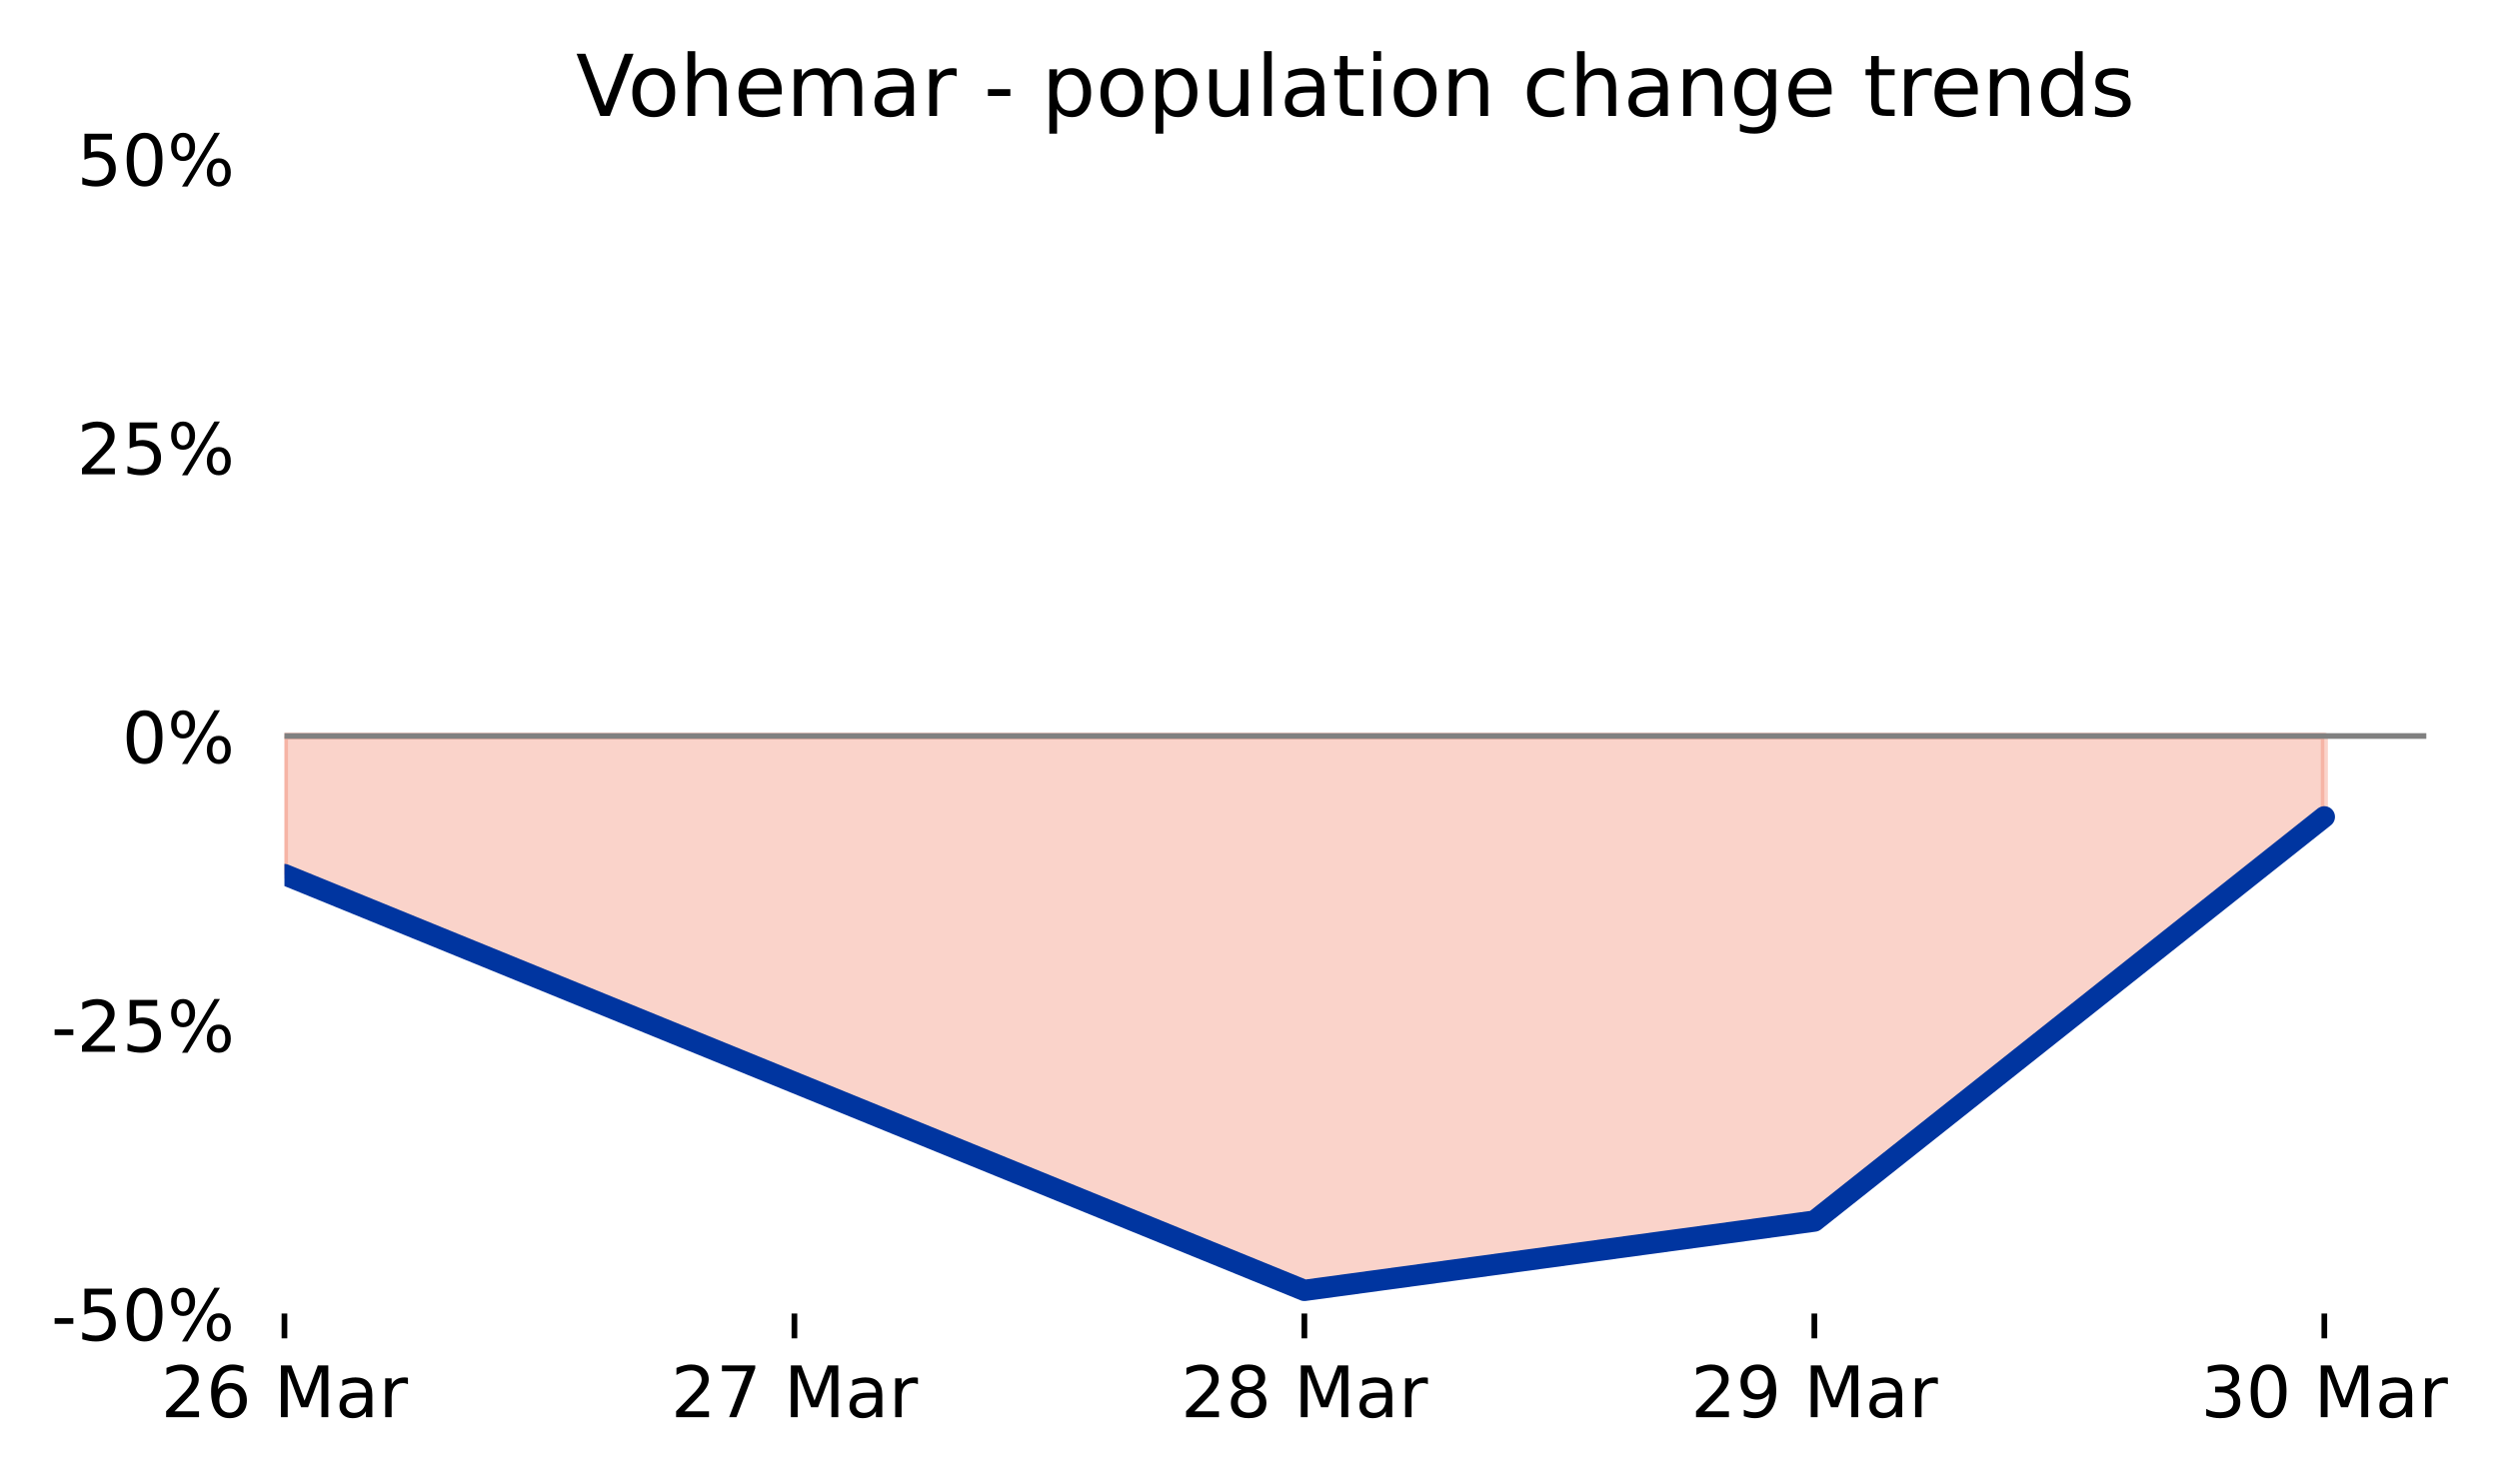
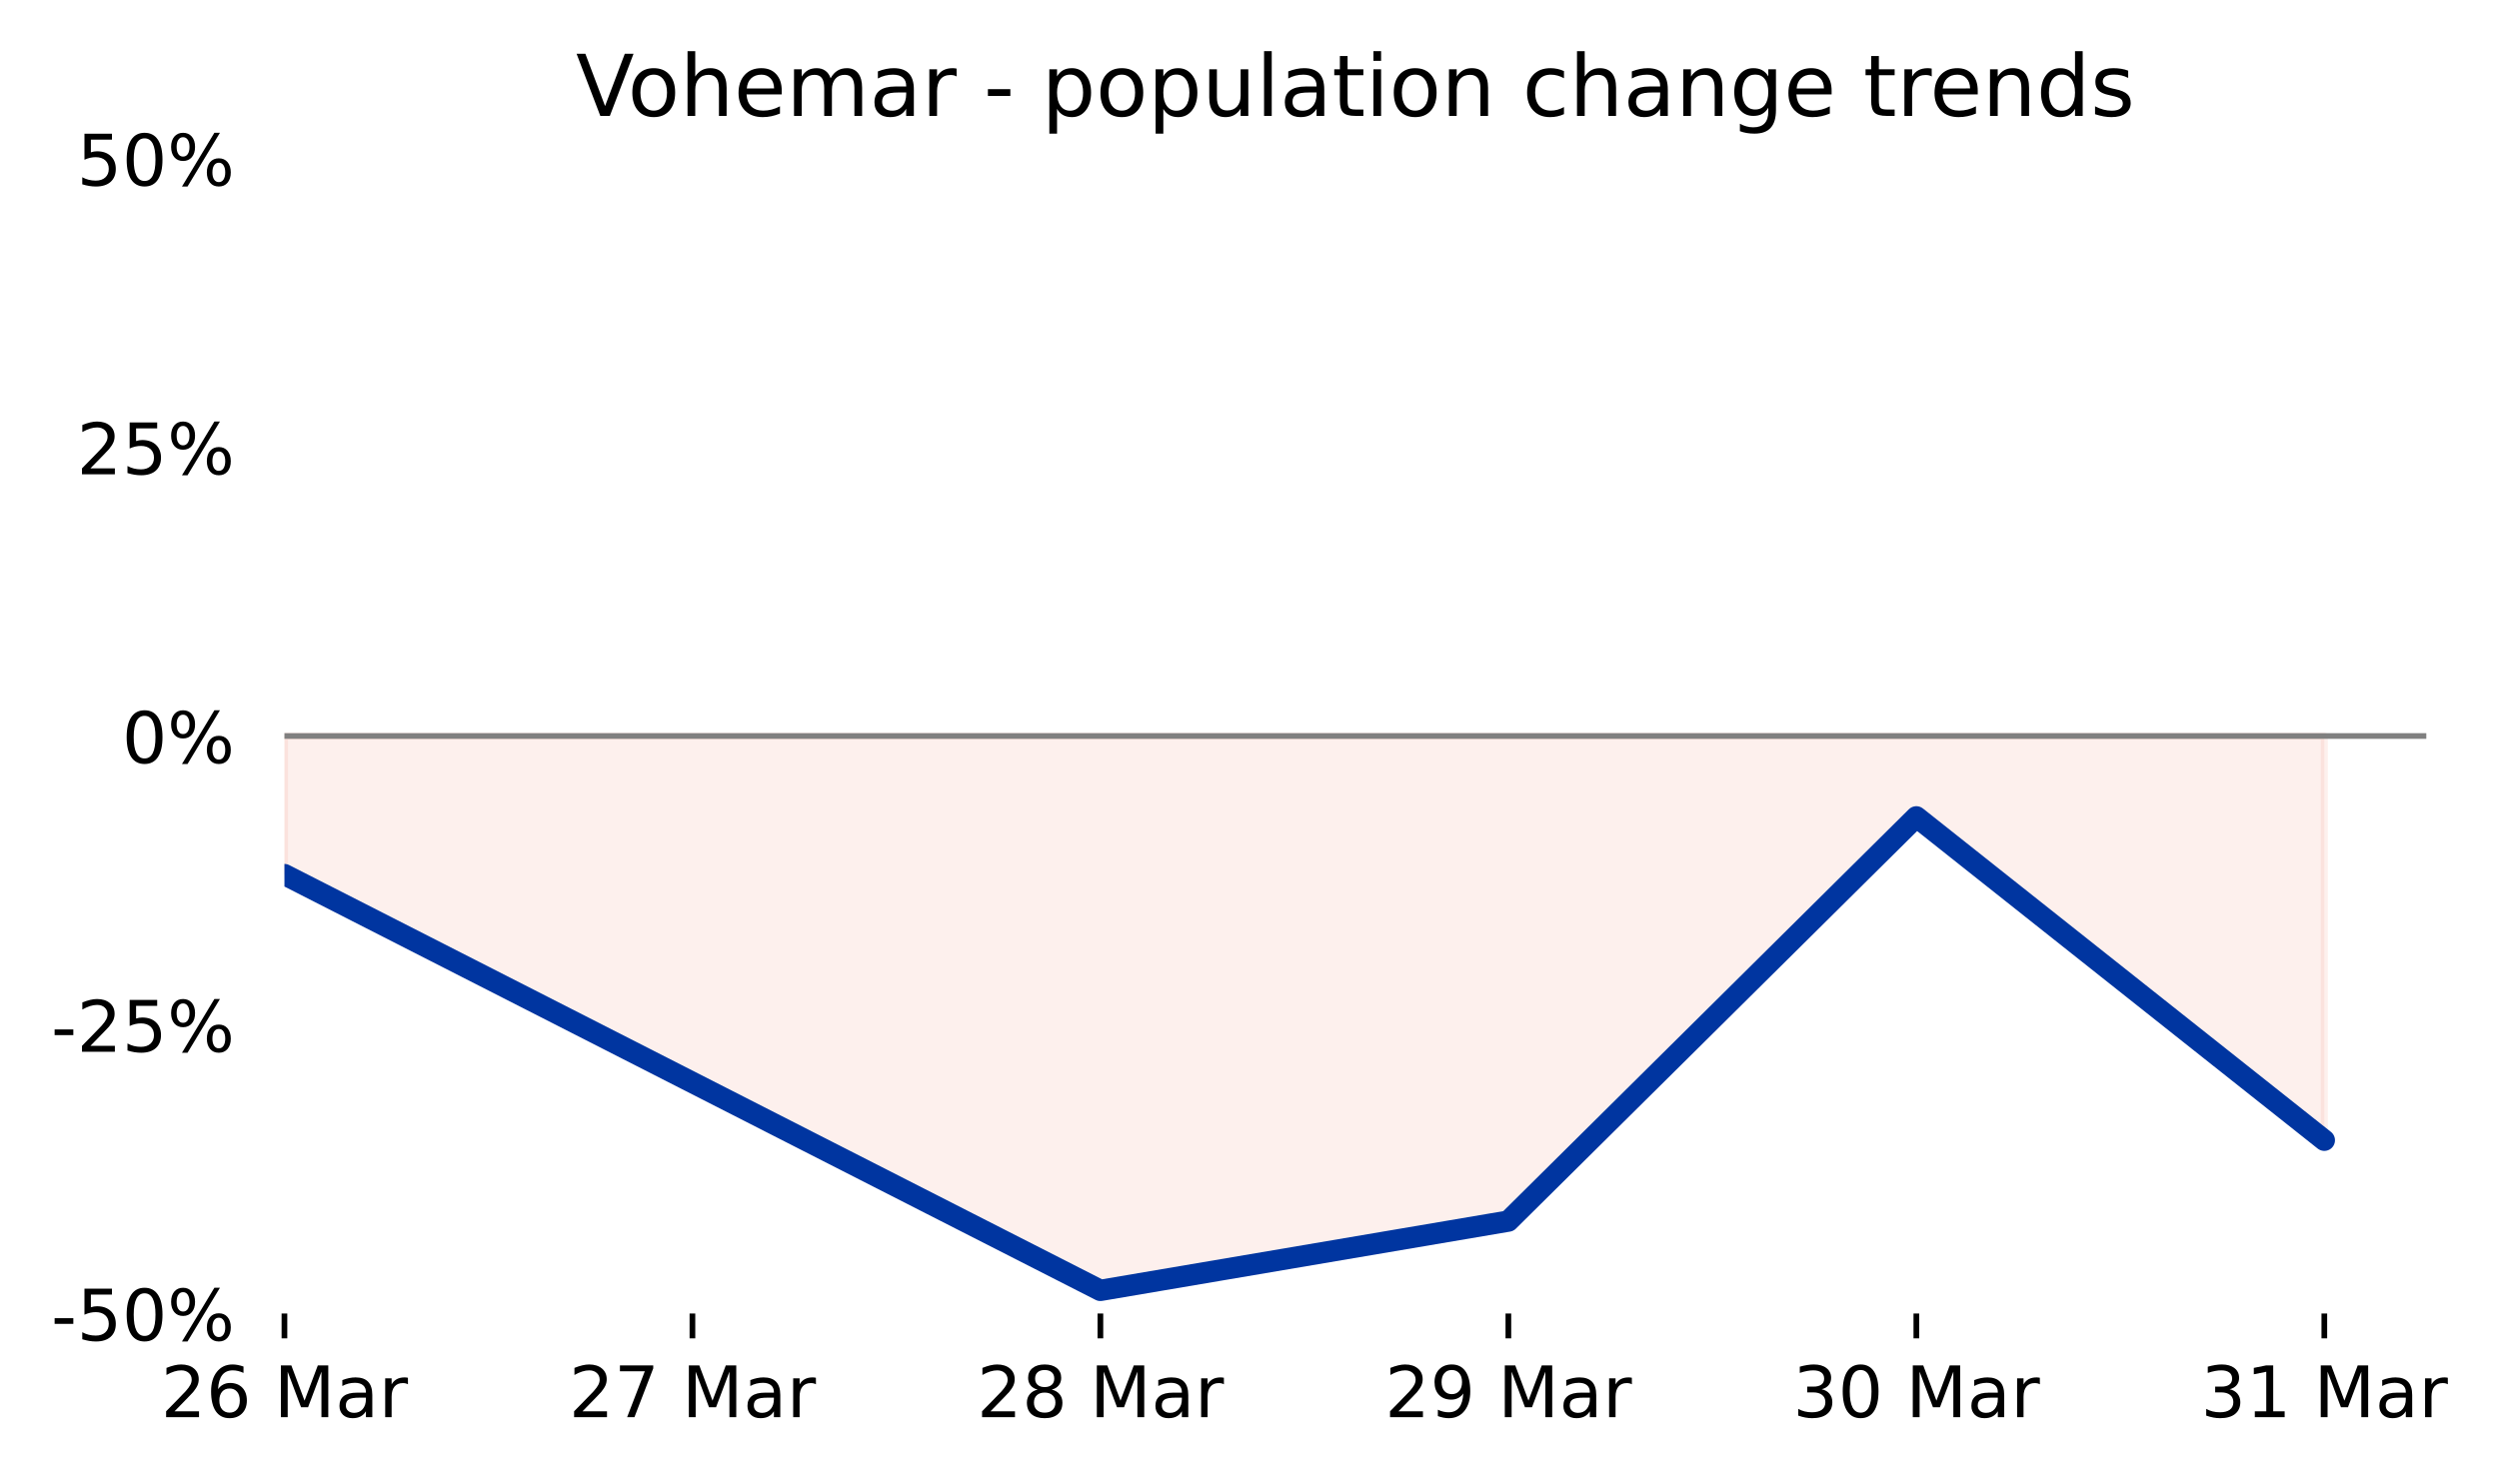
<svg xmlns="http://www.w3.org/2000/svg" xmlns:xlink="http://www.w3.org/1999/xlink" width="351.73pt" height="208.8pt" viewBox="0 0 351.73 208.8" version="1.1">
  <defs>
    <style type="text/css">*{stroke-linejoin: round; stroke-linecap: butt}</style>
  </defs>
  <g id="figure_1">
    <g id="patch_1">
      <path d="M 0 208.8  L 351.73 208.8  L 351.73 0  L 0 0  L 0 208.8  z " style="fill: none" />
    </g>
    <g id="axes_1">
      <g id="patch_2">
        <path d="M 40.034 184.922  L 341.501 184.922  L 341.501 22.318  L 40.034 22.318  L 40.034 184.922  z " style="fill: none; opacity: 0" />
      </g>
      <g id="PolyCollection_1" />
      <g id="PolyCollection_2">
        <defs>
-           <path id="mcb4d8093b5" d="M 40.034 -85.668  L 40.034 -85.668  L 183.59 -27.13  L 255.367 -36.886  L 327.145 -93.798  L 327.145 -93.798  L 327.145 -105.18  L 255.367 -105.18  L 183.59 -105.18  L 40.034 -105.18  z " style="stroke: #ed6b4d; stroke-opacity: 0.3" />
+           <path id="m016ef1b1bc" d="M 40.034 -85.668  L 40.034 -85.668  L 154.879 -27.13  L 212.301 -36.886  L 269.723 -93.798  L 327.145 -48.269  L 327.145 -48.269  L 327.145 -105.18  L 269.723 -105.18  L 212.301 -105.18  L 154.879 -105.18  L 40.034 -105.18  z " style="stroke: #ed6b4d; stroke-opacity: 0.1" />
        </defs>
-         <g clip-path="url(#p3735c52bdd)">
-           <use xlink:href="#mcb4d8093b5" x="0" y="208.8" style="fill: #ed6b4d; fill-opacity: 0.3; stroke: #ed6b4d; stroke-opacity: 0.3" />
+         <g clip-path="url(#pc98dc69c36)">
+           <use xlink:href="#m016ef1b1bc" x="0" y="208.8" style="fill: #ed6b4d; fill-opacity: 0.1; stroke: #ed6b4d; stroke-opacity: 0.1" />
        </g>
      </g>
      <g id="line2d_1">
-         <path d="M 40.034 103.62  L 341.501 103.62  " clip-path="url(#p3735c52bdd)" style="fill: none; stroke: #808080; stroke-width: 0.8; stroke-linecap: square" />
+         <path d="M 40.034 103.62  L 341.501 103.62  " clip-path="url(#pc98dc69c36)" style="fill: none; stroke: #808080; stroke-width: 0.8; stroke-linecap: square" />
      </g>
      <g id="matplotlib.axis_1">
        <g id="xtick_1">
          <g id="line2d_2">
            <defs>
-               <path id="mfc403b0324" d="M 0 0  L 0 3.5  " style="stroke: #000000; stroke-width: 0.8" />
+               <path id="m20c611648b" d="M 0 0  L 0 3.5  " style="stroke: #000000; stroke-width: 0.8" />
            </defs>
            <g>
-               <use xlink:href="#mfc403b0324" x="40.034" y="184.922" style="stroke: #000000; stroke-width: 0.8" />
+               <use xlink:href="#m20c611648b" x="40.034" y="184.922" style="stroke: #000000; stroke-width: 0.8" />
            </g>
          </g>
          <g id="text_1">
            <g transform="translate(22.64922 199.5203) scale(0.1 -0.1)">
              <defs>
                <path id="DejaVuSans-32" d="M 1228 531  L 3431 531  L 3431 0  L 469 0  L 469 531  Q 828 903 1448 1529  Q 2069 2156 2228 2338  Q 2531 2678 2651 2914  Q 2772 3150 2772 3378  Q 2772 3750 2511 3984  Q 2250 4219 1831 4219  Q 1534 4219 1204 4116  Q 875 4013 500 3803  L 500 4441  Q 881 4594 1212 4672  Q 1544 4750 1819 4750  Q 2544 4750 2975 4387  Q 3406 4025 3406 3419  Q 3406 3131 3298 2873  Q 3191 2616 2906 2266  Q 2828 2175 2409 1742  Q 1991 1309 1228 531  z " transform="scale(0.015625)" />
                <path id="DejaVuSans-36" d="M 2113 2584  Q 1688 2584 1439 2293  Q 1191 2003 1191 1497  Q 1191 994 1439 701  Q 1688 409 2113 409  Q 2538 409 2786 701  Q 3034 994 3034 1497  Q 3034 2003 2786 2293  Q 2538 2584 2113 2584  z M 3366 4563  L 3366 3988  Q 3128 4100 2886 4159  Q 2644 4219 2406 4219  Q 1781 4219 1451 3797  Q 1122 3375 1075 2522  Q 1259 2794 1537 2939  Q 1816 3084 2150 3084  Q 2853 3084 3261 2657  Q 3669 2231 3669 1497  Q 3669 778 3244 343  Q 2819 -91 2113 -91  Q 1303 -91 875 529  Q 447 1150 447 2328  Q 447 3434 972 4092  Q 1497 4750 2381 4750  Q 2619 4750 2861 4703  Q 3103 4656 3366 4563  z " transform="scale(0.015625)" />
                <path id="DejaVuSans-20" transform="scale(0.015625)" />
                <path id="DejaVuSans-4d" d="M 628 4666  L 1569 4666  L 2759 1491  L 3956 4666  L 4897 4666  L 4897 0  L 4281 0  L 4281 4097  L 3078 897  L 2444 897  L 1241 4097  L 1241 0  L 628 0  L 628 4666  z " transform="scale(0.015625)" />
                <path id="DejaVuSans-61" d="M 2194 1759  Q 1497 1759 1228 1600  Q 959 1441 959 1056  Q 959 750 1161 570  Q 1363 391 1709 391  Q 2188 391 2477 730  Q 2766 1069 2766 1631  L 2766 1759  L 2194 1759  z M 3341 1997  L 3341 0  L 2766 0  L 2766 531  Q 2569 213 2275 61  Q 1981 -91 1556 -91  Q 1019 -91 701 211  Q 384 513 384 1019  Q 384 1609 779 1909  Q 1175 2209 1959 2209  L 2766 2209  L 2766 2266  Q 2766 2663 2505 2880  Q 2244 3097 1772 3097  Q 1472 3097 1187 3025  Q 903 2953 641 2809  L 641 3341  Q 956 3463 1253 3523  Q 1550 3584 1831 3584  Q 2591 3584 2966 3190  Q 3341 2797 3341 1997  z " transform="scale(0.015625)" />
                <path id="DejaVuSans-72" d="M 2631 2963  Q 2534 3019 2420 3045  Q 2306 3072 2169 3072  Q 1681 3072 1420 2755  Q 1159 2438 1159 1844  L 1159 0  L 581 0  L 581 3500  L 1159 3500  L 1159 2956  Q 1341 3275 1631 3429  Q 1922 3584 2338 3584  Q 2397 3584 2469 3576  Q 2541 3569 2628 3553  L 2631 2963  z " transform="scale(0.015625)" />
              </defs>
              <use xlink:href="#DejaVuSans-32" />
              <use xlink:href="#DejaVuSans-36" x="63.623" />
              <use xlink:href="#DejaVuSans-20" x="127.246" />
              <use xlink:href="#DejaVuSans-4d" x="159.033" />
              <use xlink:href="#DejaVuSans-61" x="245.312" />
              <use xlink:href="#DejaVuSans-72" x="306.592" />
            </g>
          </g>
        </g>
        <g id="xtick_2">
          <g id="line2d_3">
            <g>
-               <use xlink:href="#mfc403b0324" x="111.812" y="184.922" style="stroke: #000000; stroke-width: 0.8" />
+               <use xlink:href="#m20c611648b" x="97.457" y="184.922" style="stroke: #000000; stroke-width: 0.8" />
            </g>
          </g>
          <g id="text_2">
-             <g transform="translate(94.42688 199.5203) scale(0.1 -0.1)">
+             <g transform="translate(80.07135 199.5203) scale(0.1 -0.1)">
              <defs>
                <path id="DejaVuSans-37" d="M 525 4666  L 3525 4666  L 3525 4397  L 1831 0  L 1172 0  L 2766 4134  L 525 4134  L 525 4666  z " transform="scale(0.015625)" />
              </defs>
              <use xlink:href="#DejaVuSans-32" />
              <use xlink:href="#DejaVuSans-37" x="63.623" />
              <use xlink:href="#DejaVuSans-20" x="127.246" />
              <use xlink:href="#DejaVuSans-4d" x="159.033" />
              <use xlink:href="#DejaVuSans-61" x="245.312" />
              <use xlink:href="#DejaVuSans-72" x="306.592" />
            </g>
          </g>
        </g>
        <g id="xtick_3">
          <g id="line2d_4">
            <g>
-               <use xlink:href="#mfc403b0324" x="183.59" y="184.922" style="stroke: #000000; stroke-width: 0.8" />
+               <use xlink:href="#m20c611648b" x="154.879" y="184.922" style="stroke: #000000; stroke-width: 0.8" />
            </g>
          </g>
          <g id="text_3">
-             <g transform="translate(166.2045 199.5203) scale(0.1 -0.1)">
+             <g transform="translate(137.4935 199.5203) scale(0.1 -0.1)">
              <defs>
                <path id="DejaVuSans-38" d="M 2034 2216  Q 1584 2216 1326 1975  Q 1069 1734 1069 1313  Q 1069 891 1326 650  Q 1584 409 2034 409  Q 2484 409 2743 651  Q 3003 894 3003 1313  Q 3003 1734 2745 1975  Q 2488 2216 2034 2216  z M 1403 2484  Q 997 2584 770 2862  Q 544 3141 544 3541  Q 544 4100 942 4425  Q 1341 4750 2034 4750  Q 2731 4750 3128 4425  Q 3525 4100 3525 3541  Q 3525 3141 3298 2862  Q 3072 2584 2669 2484  Q 3125 2378 3379 2068  Q 3634 1759 3634 1313  Q 3634 634 3220 271  Q 2806 -91 2034 -91  Q 1263 -91 848 271  Q 434 634 434 1313  Q 434 1759 690 2068  Q 947 2378 1403 2484  z M 1172 3481  Q 1172 3119 1398 2916  Q 1625 2713 2034 2713  Q 2441 2713 2670 2916  Q 2900 3119 2900 3481  Q 2900 3844 2670 4047  Q 2441 4250 2034 4250  Q 1625 4250 1398 4047  Q 1172 3844 1172 3481  z " transform="scale(0.015625)" />
              </defs>
              <use xlink:href="#DejaVuSans-32" />
              <use xlink:href="#DejaVuSans-38" x="63.623" />
              <use xlink:href="#DejaVuSans-20" x="127.246" />
              <use xlink:href="#DejaVuSans-4d" x="159.033" />
              <use xlink:href="#DejaVuSans-61" x="245.312" />
              <use xlink:href="#DejaVuSans-72" x="306.592" />
            </g>
          </g>
        </g>
        <g id="xtick_4">
          <g id="line2d_5">
            <g>
-               <use xlink:href="#mfc403b0324" x="255.367" y="184.922" style="stroke: #000000; stroke-width: 0.8" />
+               <use xlink:href="#m20c611648b" x="212.301" y="184.922" style="stroke: #000000; stroke-width: 0.8" />
            </g>
          </g>
          <g id="text_4">
-             <g transform="translate(237.9822 199.5203) scale(0.1 -0.1)">
+             <g transform="translate(194.9156 199.5203) scale(0.1 -0.1)">
              <defs>
                <path id="DejaVuSans-39" d="M 703 97  L 703 672  Q 941 559 1184 500  Q 1428 441 1663 441  Q 2288 441 2617 861  Q 2947 1281 2994 2138  Q 2813 1869 2534 1725  Q 2256 1581 1919 1581  Q 1219 1581 811 2004  Q 403 2428 403 3163  Q 403 3881 828 4315  Q 1253 4750 1959 4750  Q 2769 4750 3195 4129  Q 3622 3509 3622 2328  Q 3622 1225 3098 567  Q 2575 -91 1691 -91  Q 1453 -91 1209 -44  Q 966 3 703 97  z M 1959 2075  Q 2384 2075 2632 2365  Q 2881 2656 2881 3163  Q 2881 3666 2632 3958  Q 2384 4250 1959 4250  Q 1534 4250 1286 3958  Q 1038 3666 1038 3163  Q 1038 2656 1286 2365  Q 1534 2075 1959 2075  z " transform="scale(0.015625)" />
              </defs>
              <use xlink:href="#DejaVuSans-32" />
              <use xlink:href="#DejaVuSans-39" x="63.623" />
              <use xlink:href="#DejaVuSans-20" x="127.246" />
              <use xlink:href="#DejaVuSans-4d" x="159.033" />
              <use xlink:href="#DejaVuSans-61" x="245.312" />
              <use xlink:href="#DejaVuSans-72" x="306.592" />
            </g>
          </g>
        </g>
        <g id="xtick_5">
          <g id="line2d_6">
            <g>
-               <use xlink:href="#mfc403b0324" x="327.145" y="184.922" style="stroke: #000000; stroke-width: 0.8" />
+               <use xlink:href="#m20c611648b" x="269.723" y="184.922" style="stroke: #000000; stroke-width: 0.8" />
            </g>
          </g>
          <g id="text_5">
-             <g transform="translate(309.7599 199.5203) scale(0.1 -0.1)">
+             <g transform="translate(252.3377 199.5203) scale(0.1 -0.1)">
              <defs>
                <path id="DejaVuSans-33" d="M 2597 2516  Q 3050 2419 3304 2112  Q 3559 1806 3559 1356  Q 3559 666 3084 287  Q 2609 -91 1734 -91  Q 1441 -91 1130 -33  Q 819 25 488 141  L 488 750  Q 750 597 1062 519  Q 1375 441 1716 441  Q 2309 441 2620 675  Q 2931 909 2931 1356  Q 2931 1769 2642 2001  Q 2353 2234 1838 2234  L 1294 2234  L 1294 2753  L 1863 2753  Q 2328 2753 2575 2939  Q 2822 3125 2822 3475  Q 2822 3834 2567 4026  Q 2313 4219 1838 4219  Q 1578 4219 1281 4162  Q 984 4106 628 3988  L 628 4550  Q 988 4650 1302 4700  Q 1616 4750 1894 4750  Q 2613 4750 3031 4423  Q 3450 4097 3450 3541  Q 3450 3153 3228 2886  Q 3006 2619 2597 2516  z " transform="scale(0.015625)" />
                <path id="DejaVuSans-30" d="M 2034 4250  Q 1547 4250 1301 3770  Q 1056 3291 1056 2328  Q 1056 1369 1301 889  Q 1547 409 2034 409  Q 2525 409 2770 889  Q 3016 1369 3016 2328  Q 3016 3291 2770 3770  Q 2525 4250 2034 4250  z M 2034 4750  Q 2819 4750 3233 4129  Q 3647 3509 3647 2328  Q 3647 1150 3233 529  Q 2819 -91 2034 -91  Q 1250 -91 836 529  Q 422 1150 422 2328  Q 422 3509 836 4129  Q 1250 4750 2034 4750  z " transform="scale(0.015625)" />
              </defs>
              <use xlink:href="#DejaVuSans-33" />
              <use xlink:href="#DejaVuSans-30" x="63.623" />
              <use xlink:href="#DejaVuSans-20" x="127.246" />
              <use xlink:href="#DejaVuSans-4d" x="159.033" />
              <use xlink:href="#DejaVuSans-61" x="245.312" />
              <use xlink:href="#DejaVuSans-72" x="306.592" />
            </g>
          </g>
        </g>
+         <g id="xtick_6">
+           <g id="line2d_7">
+             <g>
+               <use xlink:href="#m20c611648b" x="327.145" y="184.922" style="stroke: #000000; stroke-width: 0.8" />
+             </g>
+           </g>
+           <g id="text_6">
+             <g transform="translate(309.7599 199.5203) scale(0.1 -0.1)">
+               <defs>
+                 <path id="DejaVuSans-31" d="M 794 531  L 1825 531  L 1825 4091  L 703 3866  L 703 4441  L 1819 4666  L 2450 4666  L 2450 531  L 3481 531  L 3481 0  L 794 0  L 794 531  z " transform="scale(0.015625)" />
+               </defs>
+               <use xlink:href="#DejaVuSans-33" />
+               <use xlink:href="#DejaVuSans-31" x="63.623" />
+               <use xlink:href="#DejaVuSans-20" x="127.246" />
+               <use xlink:href="#DejaVuSans-4d" x="159.033" />
+               <use xlink:href="#DejaVuSans-61" x="245.312" />
+               <use xlink:href="#DejaVuSans-72" x="306.592" />
+             </g>
+           </g>
+         </g>
      </g>
      <g id="matplotlib.axis_2">
        <g id="ytick_1">
-           <g id="text_6">
+           <g id="text_7">
            <g transform="translate(7.2 188.7211) scale(0.1 -0.1)">
              <defs>
                <path id="DejaVuSans-2d" d="M 313 2009  L 1997 2009  L 1997 1497  L 313 1497  L 313 2009  z " transform="scale(0.015625)" />
                <path id="DejaVuSans-35" d="M 691 4666  L 3169 4666  L 3169 4134  L 1269 4134  L 1269 2991  Q 1406 3038 1543 3061  Q 1681 3084 1819 3084  Q 2600 3084 3056 2656  Q 3513 2228 3513 1497  Q 3513 744 3044 326  Q 2575 -91 1722 -91  Q 1428 -91 1123 -41  Q 819 9 494 109  L 494 744  Q 775 591 1075 516  Q 1375 441 1709 441  Q 2250 441 2565 725  Q 2881 1009 2881 1497  Q 2881 1984 2565 2268  Q 2250 2553 1709 2553  Q 1456 2553 1204 2497  Q 953 2441 691 2322  L 691 4666  z " transform="scale(0.015625)" />
                <path id="DejaVuSans-25" d="M 4653 2053  Q 4381 2053 4226 1822  Q 4072 1591 4072 1178  Q 4072 772 4226 539  Q 4381 306 4653 306  Q 4919 306 5073 539  Q 5228 772 5228 1178  Q 5228 1588 5073 1820  Q 4919 2053 4653 2053  z M 4653 2450  Q 5147 2450 5437 2106  Q 5728 1763 5728 1178  Q 5728 594 5436 251  Q 5144 -91 4653 -91  Q 4153 -91 3862 251  Q 3572 594 3572 1178  Q 3572 1766 3864 2108  Q 4156 2450 4653 2450  z M 1428 4353  Q 1159 4353 1004 4120  Q 850 3888 850 3481  Q 850 3069 1003 2837  Q 1156 2606 1428 2606  Q 1700 2606 1854 2837  Q 2009 3069 2009 3481  Q 2009 3884 1853 4118  Q 1697 4353 1428 4353  z M 4250 4750  L 4750 4750  L 1831 -91  L 1331 -91  L 4250 4750  z M 1428 4750  Q 1922 4750 2215 4408  Q 2509 4066 2509 3481  Q 2509 2891 2217 2550  Q 1925 2209 1428 2209  Q 931 2209 642 2551  Q 353 2894 353 3481  Q 353 4063 643 4406  Q 934 4750 1428 4750  z " transform="scale(0.015625)" />
              </defs>
              <use xlink:href="#DejaVuSans-2d" />
              <use xlink:href="#DejaVuSans-35" x="36.084" />
              <use xlink:href="#DejaVuSans-30" x="99.707" />
              <use xlink:href="#DejaVuSans-25" x="163.33" />
            </g>
          </g>
        </g>
        <g id="ytick_2">
-           <g id="text_7">
+           <g id="text_8">
            <g transform="translate(7.2 148.0702) scale(0.1 -0.1)">
              <use xlink:href="#DejaVuSans-2d" />
              <use xlink:href="#DejaVuSans-32" x="36.084" />
              <use xlink:href="#DejaVuSans-35" x="99.707" />
              <use xlink:href="#DejaVuSans-25" x="163.33" />
            </g>
          </g>
        </g>
        <g id="ytick_3">
-           <g id="text_8">
+           <g id="text_9">
            <g transform="translate(17.17031 107.4192) scale(0.1 -0.1)">
              <use xlink:href="#DejaVuSans-30" />
              <use xlink:href="#DejaVuSans-25" x="63.623" />
            </g>
          </g>
        </g>
        <g id="ytick_4">
-           <g id="text_9">
+           <g id="text_10">
            <g transform="translate(10.80781 66.76828) scale(0.1 -0.1)">
              <use xlink:href="#DejaVuSans-32" />
              <use xlink:href="#DejaVuSans-35" x="63.623" />
              <use xlink:href="#DejaVuSans-25" x="127.246" />
            </g>
          </g>
        </g>
        <g id="ytick_5">
-           <g id="text_10">
+           <g id="text_11">
            <g transform="translate(10.80781 26.11734) scale(0.1 -0.1)">
              <use xlink:href="#DejaVuSans-35" />
              <use xlink:href="#DejaVuSans-30" x="63.623" />
              <use xlink:href="#DejaVuSans-25" x="127.246" />
            </g>
          </g>
        </g>
      </g>
-       <g id="line2d_7">
-         <path d="M 40.034 123.132  L 183.59 181.67  L 255.367 171.914  L 327.145 115.002  " clip-path="url(#p3735c52bdd)" style="fill: none; stroke: #0035a0; stroke-width: 3; stroke-linecap: round" />
-       </g>
-       <g id="text_11">
+       <g id="line2d_8">
+         <path d="M 40.034 123.132  L 154.879 181.67  L 212.301 171.914  L 269.723 115.002  L 327.145 160.531  " clip-path="url(#pc98dc69c36)" style="fill: none; stroke: #0035a0; stroke-width: 3; stroke-linecap: round" />
+       </g>
+       <g id="text_12">
        <g transform="translate(81.05934 16.31812) scale(0.12 -0.12)">
          <defs>
            <path id="DejaVuSans-56" d="M 1831 0  L 50 4666  L 709 4666  L 2188 738  L 3669 4666  L 4325 4666  L 2547 0  L 1831 0  z " transform="scale(0.015625)" />
            <path id="DejaVuSans-6f" d="M 1959 3097  Q 1497 3097 1228 2736  Q 959 2375 959 1747  Q 959 1119 1226 758  Q 1494 397 1959 397  Q 2419 397 2687 759  Q 2956 1122 2956 1747  Q 2956 2369 2687 2733  Q 2419 3097 1959 3097  z M 1959 3584  Q 2709 3584 3137 3096  Q 3566 2609 3566 1747  Q 3566 888 3137 398  Q 2709 -91 1959 -91  Q 1206 -91 779 398  Q 353 888 353 1747  Q 353 2609 779 3096  Q 1206 3584 1959 3584  z " transform="scale(0.015625)" />
            <path id="DejaVuSans-68" d="M 3513 2113  L 3513 0  L 2938 0  L 2938 2094  Q 2938 2591 2744 2837  Q 2550 3084 2163 3084  Q 1697 3084 1428 2787  Q 1159 2491 1159 1978  L 1159 0  L 581 0  L 581 4863  L 1159 4863  L 1159 2956  Q 1366 3272 1645 3428  Q 1925 3584 2291 3584  Q 2894 3584 3203 3211  Q 3513 2838 3513 2113  z " transform="scale(0.015625)" />
            <path id="DejaVuSans-65" d="M 3597 1894  L 3597 1613  L 953 1613  Q 991 1019 1311 708  Q 1631 397 2203 397  Q 2534 397 2845 478  Q 3156 559 3463 722  L 3463 178  Q 3153 47 2828 -22  Q 2503 -91 2169 -91  Q 1331 -91 842 396  Q 353 884 353 1716  Q 353 2575 817 3079  Q 1281 3584 2069 3584  Q 2775 3584 3186 3129  Q 3597 2675 3597 1894  z M 3022 2063  Q 3016 2534 2758 2815  Q 2500 3097 2075 3097  Q 1594 3097 1305 2825  Q 1016 2553 972 2059  L 3022 2063  z " transform="scale(0.015625)" />
            <path id="DejaVuSans-6d" d="M 3328 2828  Q 3544 3216 3844 3400  Q 4144 3584 4550 3584  Q 5097 3584 5394 3201  Q 5691 2819 5691 2113  L 5691 0  L 5113 0  L 5113 2094  Q 5113 2597 4934 2840  Q 4756 3084 4391 3084  Q 3944 3084 3684 2787  Q 3425 2491 3425 1978  L 3425 0  L 2847 0  L 2847 2094  Q 2847 2600 2669 2842  Q 2491 3084 2119 3084  Q 1678 3084 1418 2786  Q 1159 2488 1159 1978  L 1159 0  L 581 0  L 581 3500  L 1159 3500  L 1159 2956  Q 1356 3278 1631 3431  Q 1906 3584 2284 3584  Q 2666 3584 2933 3390  Q 3200 3197 3328 2828  z " transform="scale(0.015625)" />
            <path id="DejaVuSans-70" d="M 1159 525  L 1159 -1331  L 581 -1331  L 581 3500  L 1159 3500  L 1159 2969  Q 1341 3281 1617 3432  Q 1894 3584 2278 3584  Q 2916 3584 3314 3078  Q 3713 2572 3713 1747  Q 3713 922 3314 415  Q 2916 -91 2278 -91  Q 1894 -91 1617 61  Q 1341 213 1159 525  z M 3116 1747  Q 3116 2381 2855 2742  Q 2594 3103 2138 3103  Q 1681 3103 1420 2742  Q 1159 2381 1159 1747  Q 1159 1113 1420 752  Q 1681 391 2138 391  Q 2594 391 2855 752  Q 3116 1113 3116 1747  z " transform="scale(0.015625)" />
            <path id="DejaVuSans-75" d="M 544 1381  L 544 3500  L 1119 3500  L 1119 1403  Q 1119 906 1312 657  Q 1506 409 1894 409  Q 2359 409 2629 706  Q 2900 1003 2900 1516  L 2900 3500  L 3475 3500  L 3475 0  L 2900 0  L 2900 538  Q 2691 219 2414 64  Q 2138 -91 1772 -91  Q 1169 -91 856 284  Q 544 659 544 1381  z M 1991 3584  L 1991 3584  z " transform="scale(0.015625)" />
            <path id="DejaVuSans-6c" d="M 603 4863  L 1178 4863  L 1178 0  L 603 0  L 603 4863  z " transform="scale(0.015625)" />
            <path id="DejaVuSans-74" d="M 1172 4494  L 1172 3500  L 2356 3500  L 2356 3053  L 1172 3053  L 1172 1153  Q 1172 725 1289 603  Q 1406 481 1766 481  L 2356 481  L 2356 0  L 1766 0  Q 1100 0 847 248  Q 594 497 594 1153  L 594 3053  L 172 3053  L 172 3500  L 594 3500  L 594 4494  L 1172 4494  z " transform="scale(0.015625)" />
            <path id="DejaVuSans-69" d="M 603 3500  L 1178 3500  L 1178 0  L 603 0  L 603 3500  z M 603 4863  L 1178 4863  L 1178 4134  L 603 4134  L 603 4863  z " transform="scale(0.015625)" />
            <path id="DejaVuSans-6e" d="M 3513 2113  L 3513 0  L 2938 0  L 2938 2094  Q 2938 2591 2744 2837  Q 2550 3084 2163 3084  Q 1697 3084 1428 2787  Q 1159 2491 1159 1978  L 1159 0  L 581 0  L 581 3500  L 1159 3500  L 1159 2956  Q 1366 3272 1645 3428  Q 1925 3584 2291 3584  Q 2894 3584 3203 3211  Q 3513 2838 3513 2113  z " transform="scale(0.015625)" />
            <path id="DejaVuSans-63" d="M 3122 3366  L 3122 2828  Q 2878 2963 2633 3030  Q 2388 3097 2138 3097  Q 1578 3097 1268 2742  Q 959 2388 959 1747  Q 959 1106 1268 751  Q 1578 397 2138 397  Q 2388 397 2633 464  Q 2878 531 3122 666  L 3122 134  Q 2881 22 2623 -34  Q 2366 -91 2075 -91  Q 1284 -91 818 406  Q 353 903 353 1747  Q 353 2603 823 3093  Q 1294 3584 2113 3584  Q 2378 3584 2631 3529  Q 2884 3475 3122 3366  z " transform="scale(0.015625)" />
            <path id="DejaVuSans-67" d="M 2906 1791  Q 2906 2416 2648 2759  Q 2391 3103 1925 3103  Q 1463 3103 1205 2759  Q 947 2416 947 1791  Q 947 1169 1205 825  Q 1463 481 1925 481  Q 2391 481 2648 825  Q 2906 1169 2906 1791  z M 3481 434  Q 3481 -459 3084 -895  Q 2688 -1331 1869 -1331  Q 1566 -1331 1297 -1286  Q 1028 -1241 775 -1147  L 775 -588  Q 1028 -725 1275 -790  Q 1522 -856 1778 -856  Q 2344 -856 2625 -561  Q 2906 -266 2906 331  L 2906 616  Q 2728 306 2450 153  Q 2172 0 1784 0  Q 1141 0 747 490  Q 353 981 353 1791  Q 353 2603 747 3093  Q 1141 3584 1784 3584  Q 2172 3584 2450 3431  Q 2728 3278 2906 2969  L 2906 3500  L 3481 3500  L 3481 434  z " transform="scale(0.015625)" />
            <path id="DejaVuSans-64" d="M 2906 2969  L 2906 4863  L 3481 4863  L 3481 0  L 2906 0  L 2906 525  Q 2725 213 2448 61  Q 2172 -91 1784 -91  Q 1150 -91 751 415  Q 353 922 353 1747  Q 353 2572 751 3078  Q 1150 3584 1784 3584  Q 2172 3584 2448 3432  Q 2725 3281 2906 2969  z M 947 1747  Q 947 1113 1208 752  Q 1469 391 1925 391  Q 2381 391 2643 752  Q 2906 1113 2906 1747  Q 2906 2381 2643 2742  Q 2381 3103 1925 3103  Q 1469 3103 1208 2742  Q 947 2381 947 1747  z " transform="scale(0.015625)" />
            <path id="DejaVuSans-73" d="M 2834 3397  L 2834 2853  Q 2591 2978 2328 3040  Q 2066 3103 1784 3103  Q 1356 3103 1142 2972  Q 928 2841 928 2578  Q 928 2378 1081 2264  Q 1234 2150 1697 2047  L 1894 2003  Q 2506 1872 2764 1633  Q 3022 1394 3022 966  Q 3022 478 2636 193  Q 2250 -91 1575 -91  Q 1294 -91 989 -36  Q 684 19 347 128  L 347 722  Q 666 556 975 473  Q 1284 391 1588 391  Q 1994 391 2212 530  Q 2431 669 2431 922  Q 2431 1156 2273 1281  Q 2116 1406 1581 1522  L 1381 1569  Q 847 1681 609 1914  Q 372 2147 372 2553  Q 372 3047 722 3315  Q 1072 3584 1716 3584  Q 2034 3584 2315 3537  Q 2597 3491 2834 3397  z " transform="scale(0.015625)" />
          </defs>
          <use xlink:href="#DejaVuSans-56" />
          <use xlink:href="#DejaVuSans-6f" x="60.658" />
          <use xlink:href="#DejaVuSans-68" x="121.84" />
          <use xlink:href="#DejaVuSans-65" x="185.219" />
          <use xlink:href="#DejaVuSans-6d" x="246.742" />
          <use xlink:href="#DejaVuSans-61" x="344.154" />
          <use xlink:href="#DejaVuSans-72" x="405.434" />
          <use xlink:href="#DejaVuSans-20" x="446.547" />
          <use xlink:href="#DejaVuSans-2d" x="478.334" />
          <use xlink:href="#DejaVuSans-20" x="514.418" />
          <use xlink:href="#DejaVuSans-70" x="546.205" />
          <use xlink:href="#DejaVuSans-6f" x="609.682" />
          <use xlink:href="#DejaVuSans-70" x="670.863" />
          <use xlink:href="#DejaVuSans-75" x="734.34" />
          <use xlink:href="#DejaVuSans-6c" x="797.719" />
          <use xlink:href="#DejaVuSans-61" x="825.502" />
          <use xlink:href="#DejaVuSans-74" x="886.781" />
          <use xlink:href="#DejaVuSans-69" x="925.99" />
          <use xlink:href="#DejaVuSans-6f" x="953.773" />
          <use xlink:href="#DejaVuSans-6e" x="1014.955" />
          <use xlink:href="#DejaVuSans-20" x="1078.334" />
          <use xlink:href="#DejaVuSans-63" x="1110.121" />
          <use xlink:href="#DejaVuSans-68" x="1165.102" />
          <use xlink:href="#DejaVuSans-61" x="1228.48" />
          <use xlink:href="#DejaVuSans-6e" x="1289.76" />
          <use xlink:href="#DejaVuSans-67" x="1353.139" />
          <use xlink:href="#DejaVuSans-65" x="1416.615" />
          <use xlink:href="#DejaVuSans-20" x="1478.139" />
          <use xlink:href="#DejaVuSans-74" x="1509.926" />
          <use xlink:href="#DejaVuSans-72" x="1549.135" />
          <use xlink:href="#DejaVuSans-65" x="1587.998" />
          <use xlink:href="#DejaVuSans-6e" x="1649.521" />
          <use xlink:href="#DejaVuSans-64" x="1712.9" />
          <use xlink:href="#DejaVuSans-73" x="1776.377" />
        </g>
      </g>
    </g>
  </g>
  <defs>
-     <clipPath id="p3735c52bdd">
+     <clipPath id="pc98dc69c36">
      <rect x="40.034" y="22.318" width="301.466" height="162.604" />
    </clipPath>
  </defs>
</svg>
